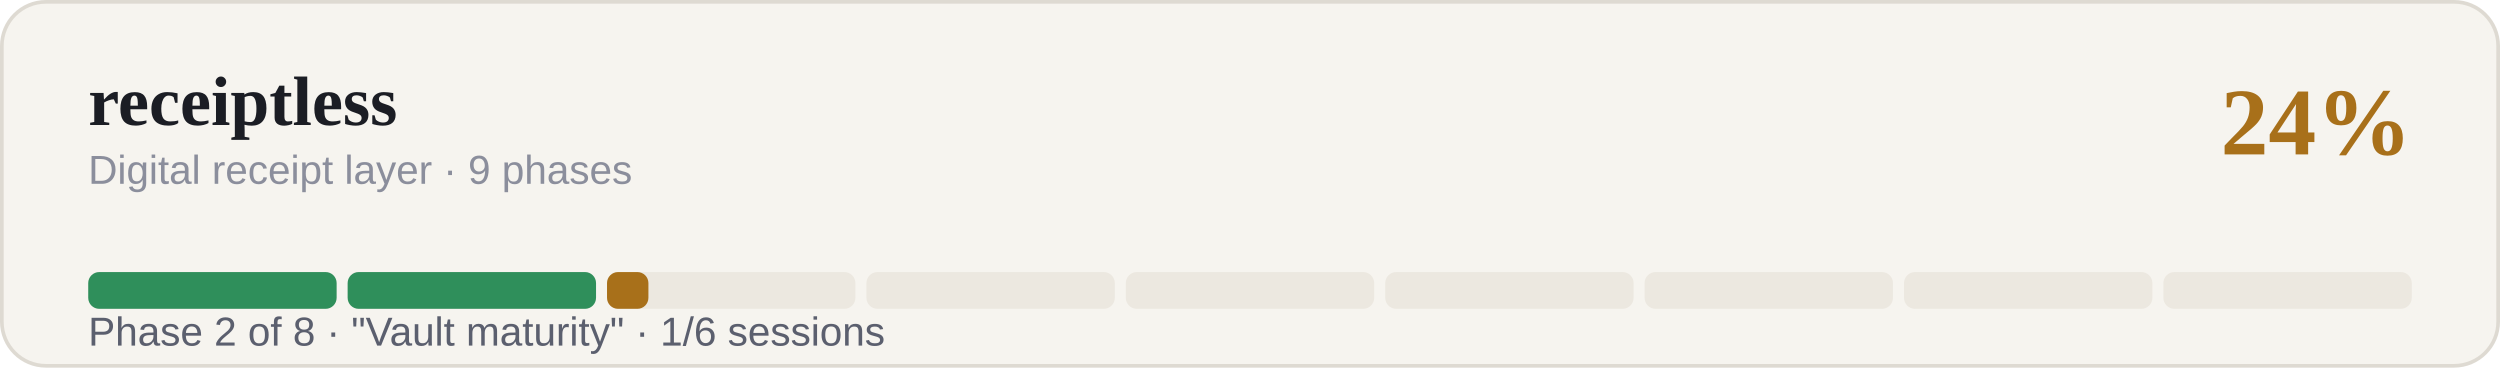
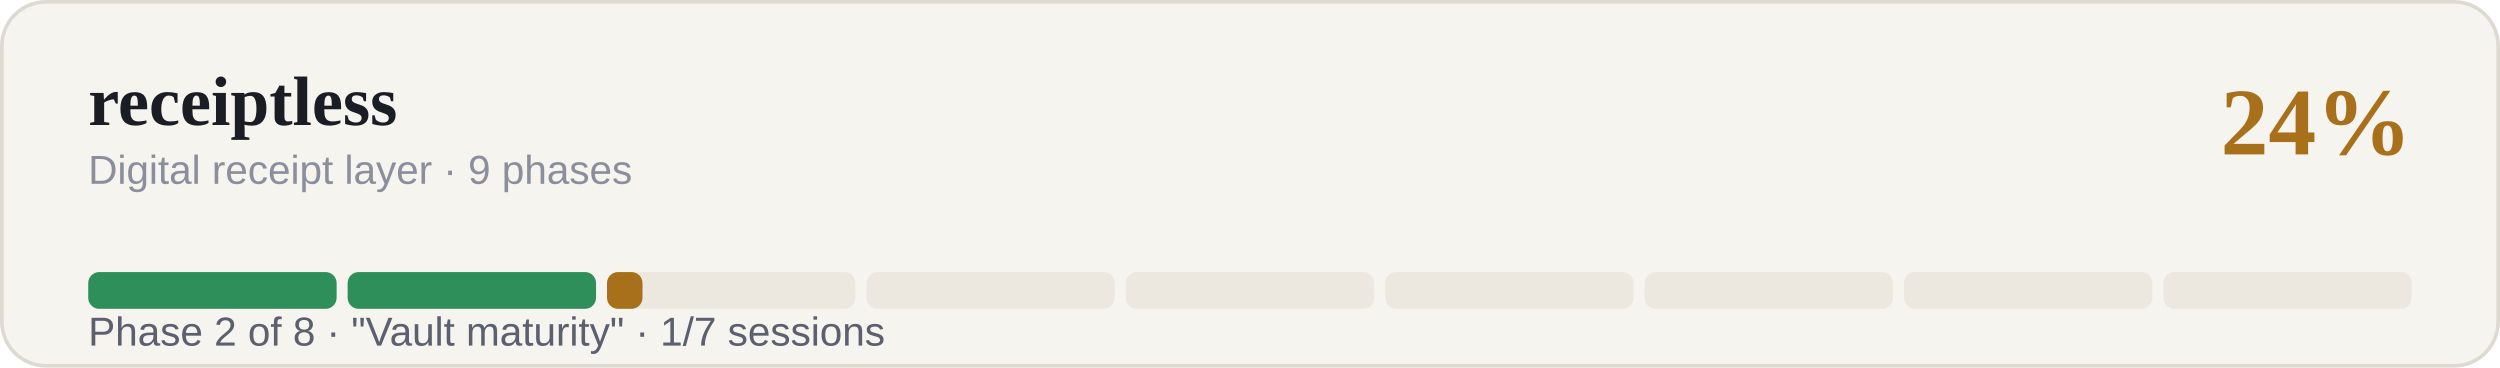
<svg xmlns="http://www.w3.org/2000/svg" viewBox="0 0 680 100" width="680" height="100" role="img" aria-label="receiptless roadmap progress: 24%">
  <style>
    .bg { fill: #f6f4ef; }
    .card-border { stroke: #dedad2; }
    .ink { fill: #1b1d24; }
    .ink-soft { fill: #5b5f6e; }
    .ink-faint { fill: #8b8e9c; }
    .seg-bg { fill: #ece8e0; }
    .seg-done { fill: #2f8f5b; }
    .seg-current { fill: #a8701a; }
    .pct { fill: #a8701a; }
    text { font-family: -apple-system, "Segoe UI", "Helvetica Neue", Arial, sans-serif; }
    .serif { font-family: Georgia, "Times New Roman", serif; }
    @media (prefers-color-scheme: dark) {
      .bg { fill: #131318; }
      .card-border { stroke: #2c2d38; }
      .ink { fill: #edecf1; }
      .ink-soft { fill: #a3a3b4; }
      .ink-faint { fill: #6f7180; }
      .seg-bg { fill: #232430; }
      .seg-done { fill: #5fcf93; }
      .seg-current { fill: #e2a752; }
      .pct { fill: #e2a752; }
    }
  </style>
  <rect x="0.5" y="0.5" width="679" height="99" rx="12" class="bg card-border" stroke-width="1" />
  <text x="24" y="34" class="serif ink" font-size="19" font-weight="600">receiptless</text>
  <text x="24" y="50" class="ink-faint" font-size="11">Digital receipt layer · 9 phases</text>
  <text x="656" y="42" text-anchor="end" class="serif pct" font-size="26" font-weight="600">24%</text>
  <rect x="24.00" y="74" width="67.56" height="10" rx="3" class="seg-bg" />
  <rect x="24.00" y="74" width="67.56" height="10" rx="3" class="seg-done" />
  <rect x="94.56" y="74" width="67.56" height="10" rx="3" class="seg-bg" />
  <rect x="94.56" y="74" width="67.56" height="10" rx="3" class="seg-done" />
  <rect x="165.11" y="74" width="67.56" height="10" rx="3" class="seg-bg" />
-   <rect x="165.11" y="74" width="11.26" height="10" rx="3" class="seg-current" />
+   <rect x="165.11" y="74" width="9.65" height="10" rx="3" class="seg-current" />
  <rect x="235.67" y="74" width="67.56" height="10" rx="3" class="seg-bg" />
  <rect x="306.22" y="74" width="67.56" height="10" rx="3" class="seg-bg" />
  <rect x="376.78" y="74" width="67.56" height="10" rx="3" class="seg-bg" />
  <rect x="447.33" y="74" width="67.56" height="10" rx="3" class="seg-bg" />
  <rect x="517.89" y="74" width="67.56" height="10" rx="3" class="seg-bg" />
  <rect x="588.44" y="74" width="67.56" height="10" rx="3" class="seg-bg" />
-   <text x="24" y="94" class="ink-soft" font-size="11">Phase 2 of 8 · "Vault maturity" · 1/6 sessions</text>
+   <text x="24" y="94" class="ink-soft" font-size="11">Phase 2 of 8 · "Vault maturity" · 1/7 sessions</text>
</svg>
